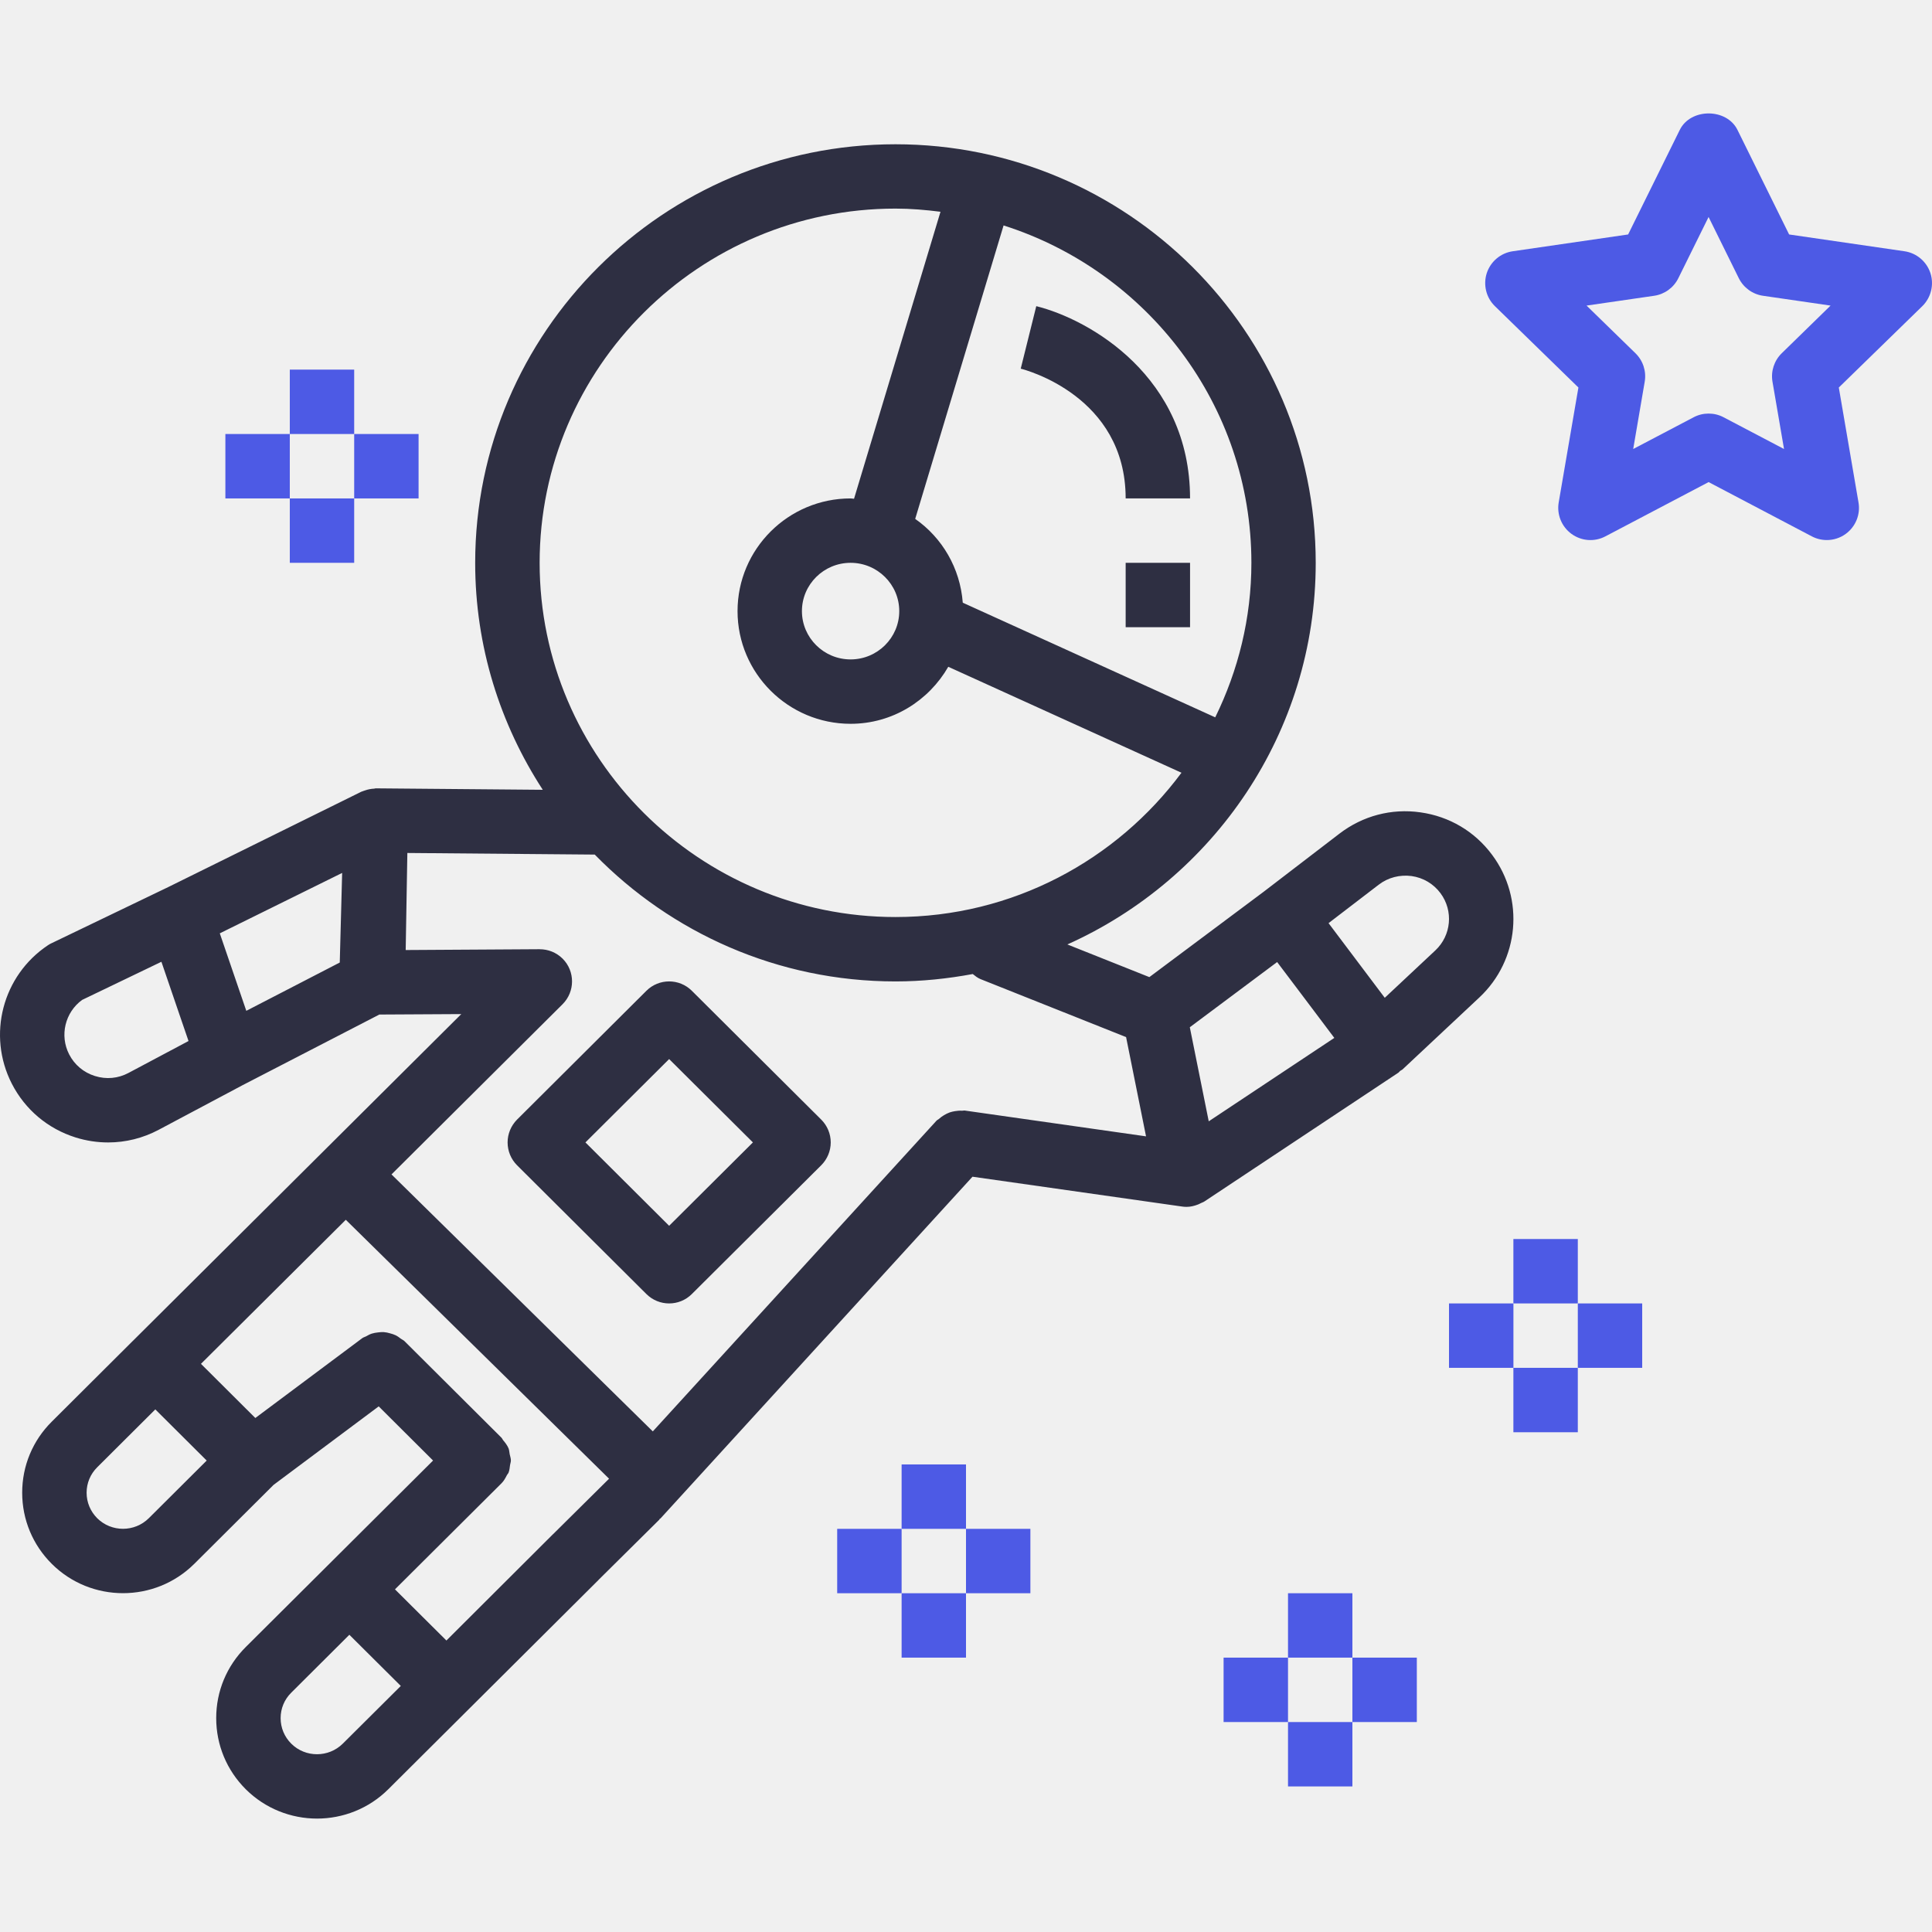
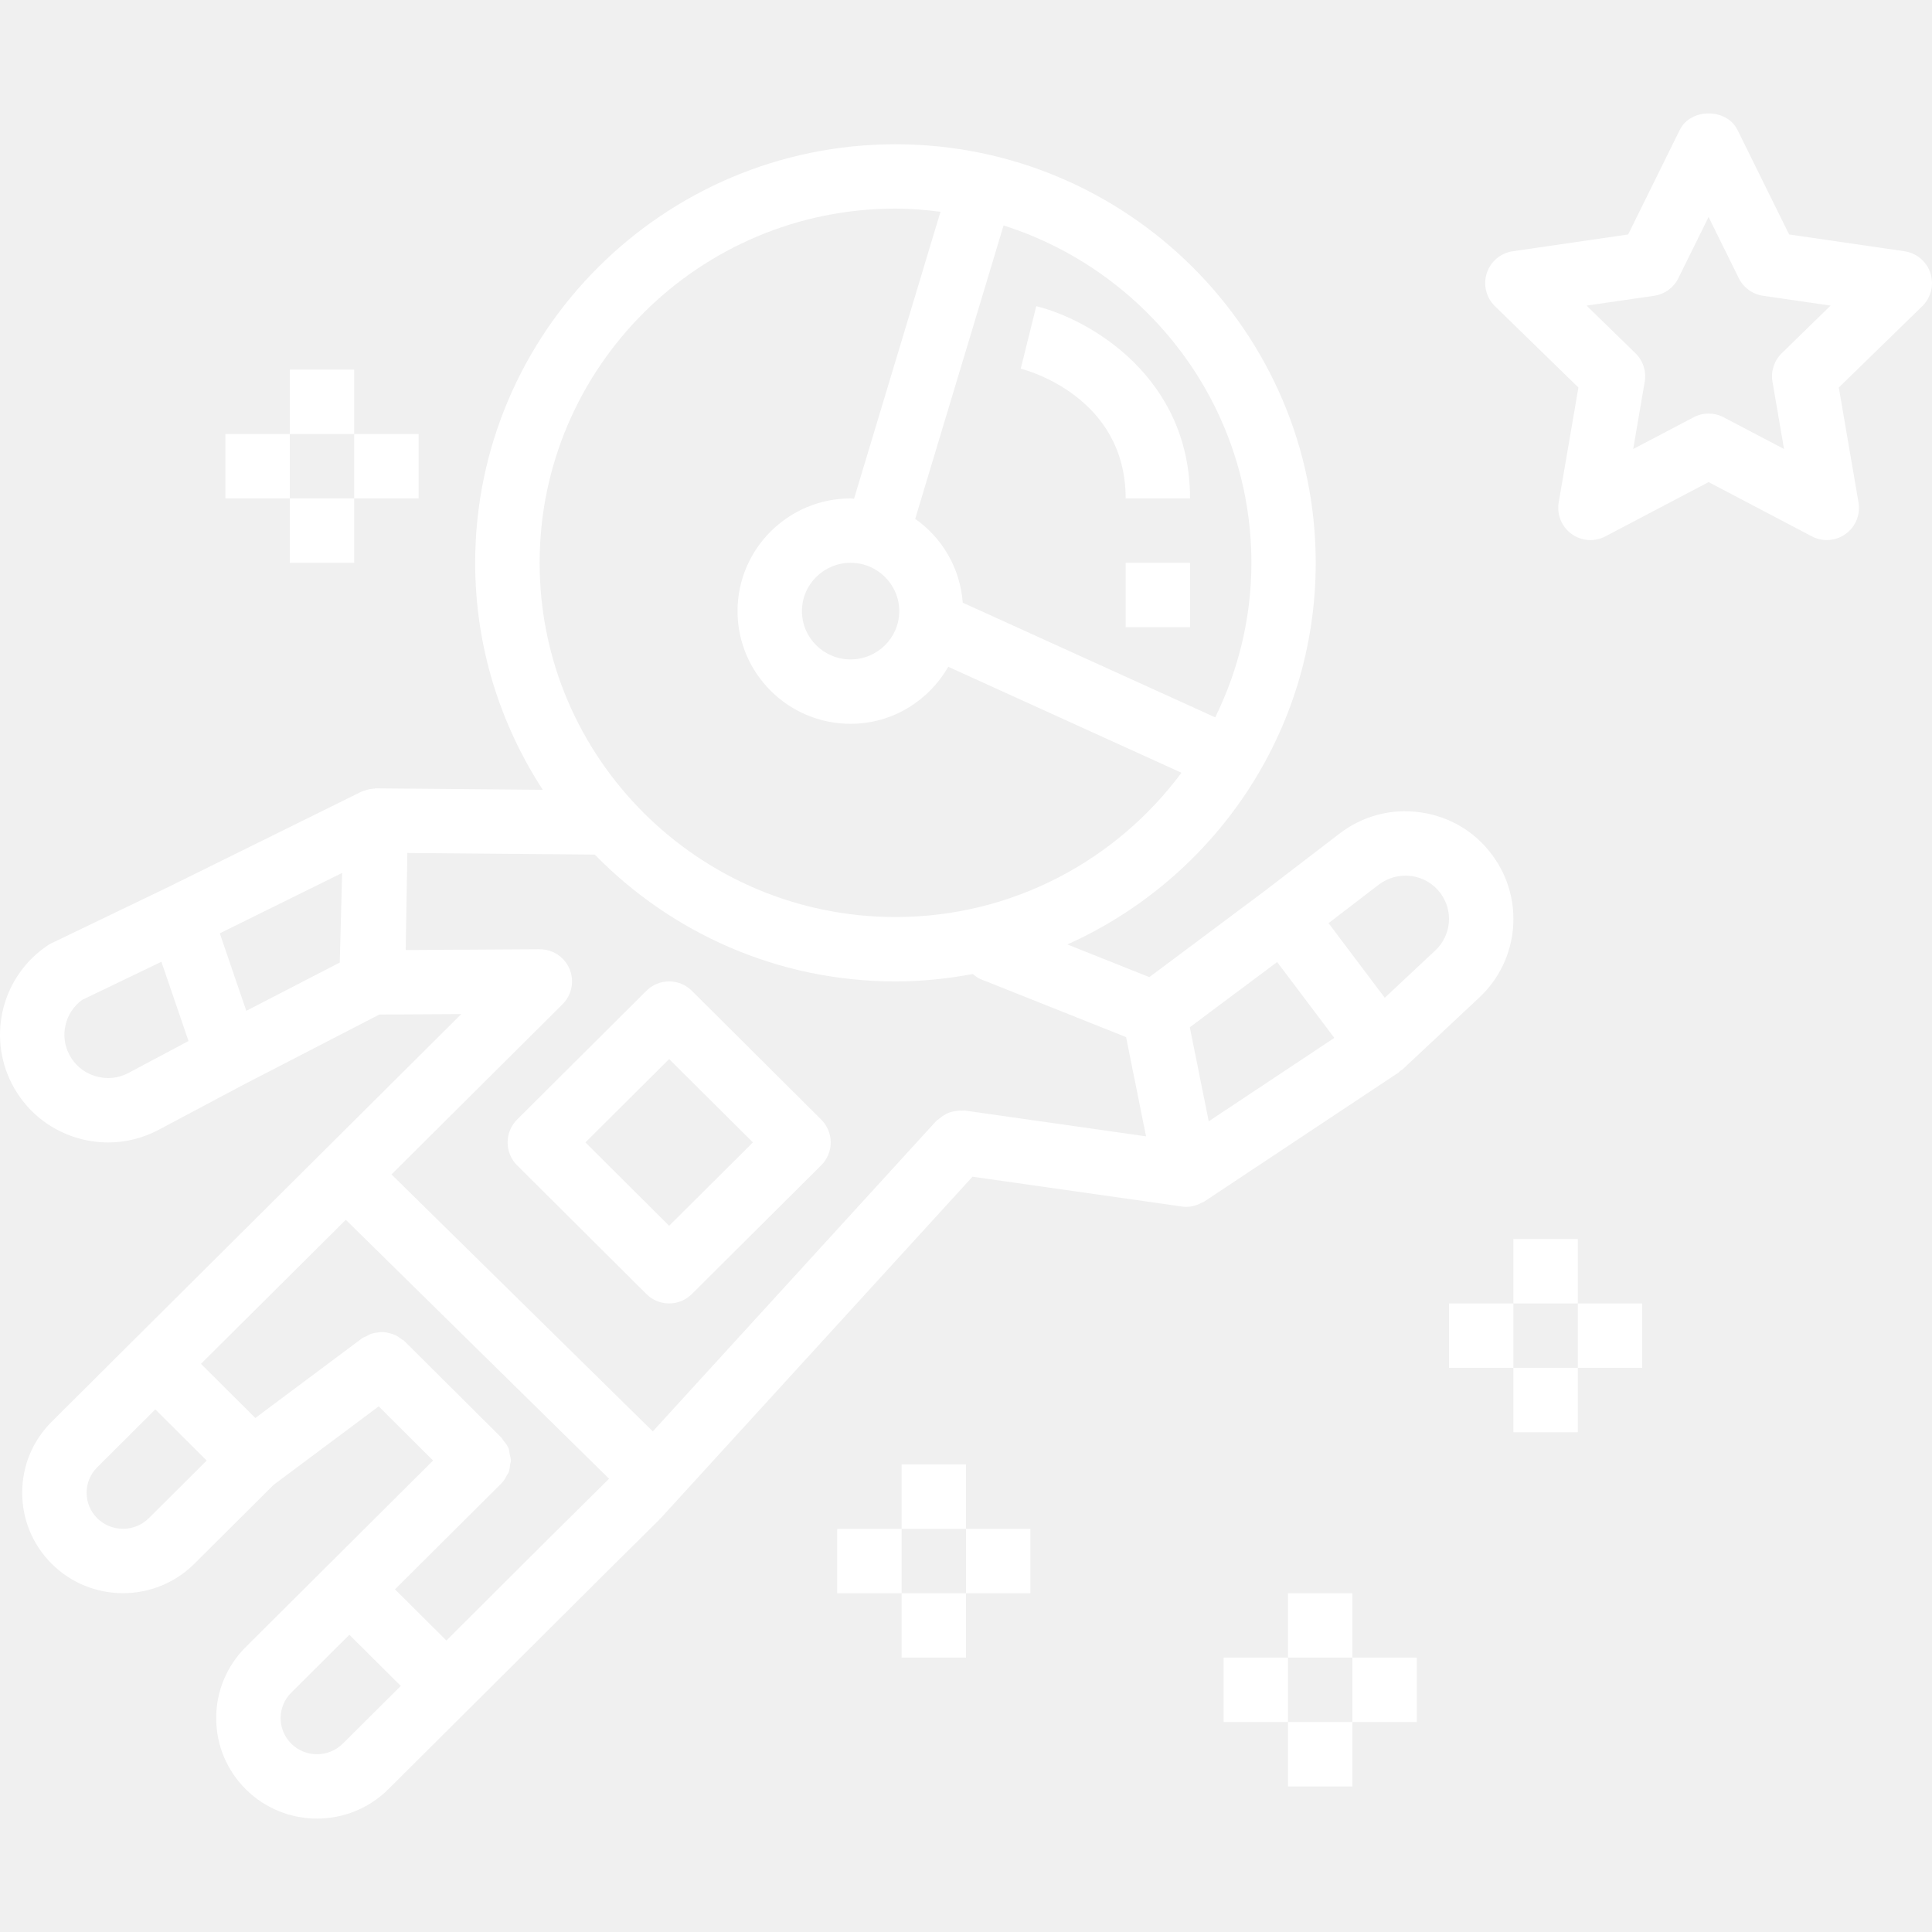
<svg xmlns="http://www.w3.org/2000/svg" width="64" height="64" viewBox="0 0 64 64" fill="none">
-   <path d="M63.948 9.048C63.822 8.663 63.489 8.381 63.087 8.323L59.267 7.767L57.557 4.305C57.198 3.575 56.002 3.575 55.644 4.305L53.934 7.767L50.113 8.323C49.711 8.381 49.378 8.662 49.251 9.048C49.127 9.434 49.23 9.859 49.521 10.142L52.287 12.837L51.634 16.643C51.566 17.043 51.73 17.447 52.058 17.686C52.39 17.927 52.823 17.957 53.182 17.767L56.6 15.97L60.018 17.767C60.173 17.849 60.345 17.89 60.515 17.89C60.735 17.89 60.956 17.822 61.142 17.686C61.47 17.447 61.635 17.043 61.565 16.643L60.913 12.837L63.679 10.142C63.968 9.858 64.073 9.434 63.948 9.048ZM59.022 11.702C58.772 11.946 58.656 12.3 58.716 12.646L59.098 14.874L57.097 13.823C56.941 13.74 56.771 13.7 56.6 13.7C56.429 13.7 56.26 13.74 56.103 13.823L54.102 14.874L54.483 12.646C54.543 12.3 54.428 11.947 54.177 11.702L52.557 10.123L54.795 9.798C55.143 9.748 55.443 9.529 55.598 9.214L56.599 7.188L57.599 9.214C57.755 9.529 58.055 9.748 58.403 9.798L60.64 10.123L59.022 11.702Z" fill="#4D5AE5" />
-   <path d="M52.267 41.044H50.133V43.178H52.267V41.044Z" fill="#4D5AE5" />
-   <path d="M52.267 45.311H50.133V47.445H52.267V45.311Z" fill="#4D5AE5" />
-   <path d="M54.4 43.178H52.267V45.311H54.4V43.178Z" fill="#4D5AE5" />
-   <path d="M50.134 43.178H48V45.311H50.134V43.178Z" fill="#4D5AE5" />
-   <path d="M44.8 52.778H42.667V54.911H44.8V52.778Z" fill="#4D5AE5" />
-   <path d="M44.8 57.045H42.667V59.178H44.8V57.045Z" fill="#4D5AE5" />
-   <path d="M46.934 54.911H44.8V57.045H46.934V54.911Z" fill="#4D5AE5" />
-   <path d="M42.667 54.911H40.533V57.045H42.667V54.911Z" fill="#4D5AE5" />
-   <path d="M32 48.511H29.867V50.645H32V48.511Z" fill="#4D5AE5" />
-   <path d="M32 52.778H29.867V54.911H32V52.778Z" fill="#4D5AE5" />
-   <path d="M34.133 50.645H32V52.778H34.133V50.645Z" fill="#4D5AE5" />
-   <path d="M29.867 50.645H27.733V52.778H29.867V50.645Z" fill="#4D5AE5" />
-   <path d="M11.733 12.244H9.6V14.377H11.733V12.244Z" fill="#4D5AE5" />
-   <path d="M11.733 16.511H9.6V18.644H11.733V16.511Z" fill="#4D5AE5" />
-   <path d="M13.866 14.377H11.733V16.511H13.866V14.377Z" fill="#4D5AE5" />
-   <path d="M9.6 14.377H7.466V16.511H9.6V14.377Z" fill="#4D5AE5" />
-   <path d="M49.429 28.319C48.855 27.543 48.011 27.044 47.053 26.91C46.091 26.773 45.142 27.026 44.373 27.614L41.87 29.533L41.869 29.534L38.074 32.368L35.358 31.286C40.2 29.114 43.585 24.27 43.585 18.646C43.585 11 37.34 4.779 29.663 4.779C21.986 4.779 15.741 11 15.741 18.646C15.741 21.418 16.569 23.994 17.98 26.163L12.453 26.115C12.45 26.115 12.447 26.115 12.443 26.115C12.426 26.115 12.412 26.123 12.396 26.125C12.291 26.129 12.187 26.15 12.086 26.186C12.06 26.196 12.034 26.201 12.009 26.213C11.997 26.218 11.984 26.22 11.971 26.226L5.505 29.419C5.504 29.419 5.503 29.419 5.503 29.419L1.716 31.241C1.674 31.259 1.632 31.283 1.59 31.311C0.081 32.316 -0.434 34.289 0.393 35.902C0.834 36.759 1.584 37.391 2.505 37.68C2.86 37.791 3.223 37.845 3.584 37.845C4.163 37.845 4.737 37.703 5.262 37.423L8.038 35.947L12.566 33.608L15.28 33.593L4.396 44.424C4.395 44.425 4.394 44.425 4.393 44.426L1.716 47.093C1.083 47.722 0.735 48.557 0.735 49.448C0.735 50.337 1.083 51.175 1.716 51.805C2.365 52.452 3.22 52.776 4.074 52.776C4.93 52.776 5.783 52.452 6.435 51.805L9.063 49.188L12.545 46.588L14.346 48.382L10.823 51.89C10.822 51.892 10.821 51.892 10.82 51.893L8.142 54.559C7.51 55.189 7.162 56.024 7.162 56.914C7.162 57.804 7.51 58.641 8.142 59.272C8.792 59.918 9.647 60.243 10.502 60.243C11.356 60.243 12.212 59.918 12.862 59.272L15.541 56.605L19.826 52.339C19.827 52.337 19.827 52.336 19.828 52.335L21.847 50.335L21.84 50.328C21.852 50.315 21.87 50.311 21.883 50.297L32.215 38.98L39.157 39.968C39.207 39.976 39.257 39.979 39.307 39.979C39.437 39.979 39.561 39.948 39.682 39.902C39.717 39.889 39.748 39.872 39.781 39.855C39.819 39.836 39.86 39.825 39.896 39.801L46.323 35.534C46.347 35.518 46.359 35.492 46.382 35.475C46.407 35.455 46.439 35.447 46.463 35.424L49.006 33.042C50.329 31.803 50.511 29.772 49.429 28.319ZM4.261 35.54C3.914 35.726 3.521 35.763 3.144 35.644C2.771 35.528 2.468 35.273 2.291 34.928C1.969 34.301 2.155 33.537 2.719 33.124L5.347 31.86L5.979 33.709L6.245 34.485L4.261 35.54ZM11.255 31.885L8.159 33.485L7.648 31.991L7.281 30.918L11.334 28.917L11.255 31.885ZM41.454 18.644C41.454 20.481 41.016 22.213 40.256 23.763L31.893 19.965C31.806 18.818 31.211 17.814 30.317 17.189L33.245 7.468C38 8.981 41.454 13.417 41.454 18.644ZM17.876 18.644C17.876 12.175 23.165 6.91 29.665 6.91C30.171 6.91 30.666 6.953 31.155 7.015L28.291 16.522C28.253 16.521 28.216 16.511 28.177 16.511C26.112 16.511 24.432 18.185 24.432 20.244C24.432 22.303 26.112 23.977 28.177 23.977C29.566 23.977 30.766 23.211 31.413 22.088L39.138 25.598C36.989 28.491 33.549 30.378 29.665 30.378C23.165 30.378 17.876 25.113 17.876 18.644ZM29.789 20.244C29.789 21.126 29.066 21.844 28.177 21.844C27.288 21.844 26.565 21.126 26.565 20.244C26.565 19.362 27.288 18.644 28.177 18.644C29.066 18.644 29.789 19.362 29.789 20.244ZM4.93 50.292C4.457 50.761 3.692 50.76 3.221 50.294C2.994 50.066 2.869 49.767 2.869 49.448C2.869 49.13 2.994 48.83 3.221 48.605L5.145 46.688L6.847 48.383L4.93 50.292ZM11.357 57.759C10.885 58.228 10.119 58.229 9.648 57.761C9.42 57.533 9.296 57.234 9.296 56.915C9.296 56.597 9.42 56.297 9.648 56.072L11.573 54.154L12.378 54.955L13.277 55.849L11.357 57.759ZM18.321 50.822C18.32 50.823 18.319 50.823 18.317 50.824L14.788 54.344L13.982 53.543L13.084 52.649L16.611 49.138C16.611 49.138 16.611 49.138 16.611 49.137C16.612 49.136 16.613 49.136 16.614 49.135C16.694 49.055 16.744 48.959 16.793 48.864C16.807 48.837 16.834 48.813 16.846 48.784C16.879 48.702 16.884 48.614 16.897 48.527C16.903 48.478 16.924 48.432 16.924 48.382C16.924 48.311 16.899 48.241 16.884 48.171C16.871 48.107 16.871 48.042 16.847 47.98C16.806 47.88 16.737 47.791 16.664 47.705C16.644 47.681 16.637 47.651 16.614 47.629C16.614 47.629 16.614 47.629 16.613 47.629C16.612 47.628 16.612 47.626 16.611 47.625L13.397 44.425C13.363 44.391 13.319 44.377 13.281 44.348C13.224 44.304 13.17 44.264 13.107 44.233C13.046 44.203 12.984 44.185 12.92 44.168C12.852 44.148 12.786 44.133 12.714 44.128C12.649 44.124 12.588 44.13 12.523 44.138C12.452 44.146 12.385 44.156 12.315 44.178C12.248 44.2 12.189 44.233 12.127 44.268C12.087 44.29 12.042 44.298 12.005 44.325L8.458 46.973L6.657 45.179L11.455 40.407L20.176 48.984L18.321 50.822ZM31.958 36.788C31.927 36.784 31.899 36.796 31.868 36.794C31.79 36.789 31.715 36.795 31.637 36.808C31.577 36.818 31.519 36.83 31.461 36.85C31.393 36.874 31.331 36.906 31.268 36.944C31.209 36.98 31.154 37.019 31.102 37.067C31.076 37.089 31.045 37.1 31.022 37.125L21.625 47.417L12.969 38.904L18.635 33.267C19.052 32.851 19.055 32.176 18.639 31.758C18.428 31.548 18.152 31.444 17.876 31.445V31.444L13.439 31.471L13.494 28.256L19.702 28.309C22.232 30.897 25.761 32.511 29.665 32.511C30.54 32.511 31.393 32.42 32.224 32.266C32.304 32.33 32.383 32.395 32.483 32.435L37.303 34.355L37.608 35.872L37.964 37.643L31.958 36.788ZM40.041 37.145L39.414 34.029L42.307 31.869L43.065 32.873L44.201 34.382L40.041 37.145ZM47.548 31.483L45.872 33.053L44.01 30.58L45.673 29.306C45.983 29.067 46.374 28.97 46.758 29.02C47.145 29.074 47.486 29.276 47.718 29.588C48.152 30.172 48.078 30.986 47.548 31.483Z" fill="#2E2F42" />
-   <path d="M27.204 37.088L22.918 32.821C22.503 32.407 21.829 32.407 21.413 32.821L17.128 37.088C16.928 37.29 16.815 37.561 16.815 37.844C16.815 38.128 16.927 38.4 17.128 38.601L21.413 42.867C21.621 43.074 21.894 43.178 22.166 43.178C22.438 43.178 22.711 43.074 22.918 42.867L27.204 38.601C27.405 38.4 27.519 38.128 27.519 37.844C27.519 37.561 27.406 37.289 27.204 37.088ZM22.166 40.606L19.393 37.844L22.166 35.083L24.941 37.844L22.166 40.606Z" fill="#2E2F42" />
-   <path d="M34.328 10.142L33.813 12.213C33.955 12.248 37.289 13.117 37.289 16.511H39.422C39.422 12.476 36.091 10.58 34.328 10.142Z" fill="#2E2F42" />
-   <path d="M39.422 18.644H37.289V20.777H39.422V18.644Z" fill="#2E2F42" />
+   <path d="M63.948 9.048C63.822 8.663 63.489 8.381 63.087 8.323L59.267 7.767L57.557 4.305C57.198 3.575 56.002 3.575 55.644 4.305L53.934 7.767L50.113 8.323C49.711 8.381 49.378 8.662 49.251 9.048C49.127 9.434 49.23 9.859 49.521 10.142L52.287 12.837L51.634 16.643C51.566 17.043 51.73 17.447 52.058 17.686C52.39 17.927 52.823 17.957 53.182 17.767L56.6 15.97L60.018 17.767C60.173 17.849 60.345 17.89 60.515 17.89C60.735 17.89 60.956 17.822 61.142 17.686C61.47 17.447 61.635 17.043 61.565 16.643L60.913 12.837L63.679 10.142C63.968 9.858 64.073 9.434 63.948 9.048ZM59.022 11.702C58.772 11.946 58.656 12.3 58.716 12.646L59.098 14.874L57.097 13.823C56.941 13.74 56.771 13.7 56.6 13.7C56.429 13.7 56.26 13.74 56.103 13.823L54.102 14.874L54.483 12.646C54.543 12.3 54.428 11.947 54.177 11.702L52.557 10.123L54.795 9.798C55.143 9.748 55.443 9.529 55.598 9.214L56.599 7.188L57.599 9.214C57.755 9.529 58.055 9.748 58.403 9.798L60.64 10.123L59.022 11.702Z" fill="white " />
+   <path d="M52.267 41.044H50.133V43.178H52.267V41.044Z" fill="white " />
+   <path d="M52.267 45.311H50.133V47.445H52.267V45.311Z" fill="white " />
+   <path d="M54.4 43.178H52.267V45.311H54.4V43.178Z" fill="white " />
+   <path d="M50.134 43.178H48V45.311H50.134V43.178Z" fill="white " />
+   <path d="M44.8 52.778H42.667V54.911H44.8V52.778Z" fill="white " />
+   <path d="M44.8 57.045H42.667V59.178H44.8V57.045Z" fill="white " />
+   <path d="M46.934 54.911H44.8V57.045H46.934V54.911Z" fill="white " />
+   <path d="M42.667 54.911H40.533V57.045H42.667V54.911Z" fill="white " />
+   <path d="M32 48.511H29.867V50.645H32V48.511Z" fill="white " />
+   <path d="M32 52.778H29.867V54.911H32V52.778Z" fill="white " />
+   <path d="M34.133 50.645H32V52.778H34.133V50.645Z" fill="white " />
+   <path d="M29.867 50.645H27.733V52.778H29.867V50.645Z" fill="white " />
+   <path d="M11.733 12.244H9.6V14.377H11.733V12.244Z" fill="white " />
+   <path d="M11.733 16.511H9.6V18.644H11.733V16.511Z" fill="white " />
+   <path d="M13.866 14.377H11.733V16.511H13.866V14.377Z" fill="white " />
+   <path d="M9.6 14.377H7.466V16.511H9.6V14.377Z" fill="white " />
+   <path d="M49.429 28.319C48.855 27.543 48.011 27.044 47.053 26.91C46.091 26.773 45.142 27.026 44.373 27.614L41.87 29.533L41.869 29.534L38.074 32.368L35.358 31.286C40.2 29.114 43.585 24.27 43.585 18.646C43.585 11 37.34 4.779 29.663 4.779C21.986 4.779 15.741 11 15.741 18.646C15.741 21.418 16.569 23.994 17.98 26.163L12.453 26.115C12.45 26.115 12.447 26.115 12.443 26.115C12.426 26.115 12.412 26.123 12.396 26.125C12.291 26.129 12.187 26.15 12.086 26.186C12.06 26.196 12.034 26.201 12.009 26.213C11.997 26.218 11.984 26.22 11.971 26.226L5.505 29.419C5.504 29.419 5.503 29.419 5.503 29.419L1.716 31.241C1.674 31.259 1.632 31.283 1.59 31.311C0.081 32.316 -0.434 34.289 0.393 35.902C0.834 36.759 1.584 37.391 2.505 37.68C2.86 37.791 3.223 37.845 3.584 37.845C4.163 37.845 4.737 37.703 5.262 37.423L8.038 35.947L12.566 33.608L15.28 33.593L4.396 44.424C4.395 44.425 4.394 44.425 4.393 44.426L1.716 47.093C1.083 47.722 0.735 48.557 0.735 49.448C0.735 50.337 1.083 51.175 1.716 51.805C2.365 52.452 3.22 52.776 4.074 52.776C4.93 52.776 5.783 52.452 6.435 51.805L9.063 49.188L12.545 46.588L14.346 48.382L10.823 51.89C10.822 51.892 10.821 51.892 10.82 51.893L8.142 54.559C7.51 55.189 7.162 56.024 7.162 56.914C7.162 57.804 7.51 58.641 8.142 59.272C8.792 59.918 9.647 60.243 10.502 60.243C11.356 60.243 12.212 59.918 12.862 59.272L15.541 56.605L19.826 52.339C19.827 52.337 19.827 52.336 19.828 52.335L21.847 50.335L21.84 50.328C21.852 50.315 21.87 50.311 21.883 50.297L32.215 38.98L39.157 39.968C39.207 39.976 39.257 39.979 39.307 39.979C39.437 39.979 39.561 39.948 39.682 39.902C39.717 39.889 39.748 39.872 39.781 39.855C39.819 39.836 39.86 39.825 39.896 39.801L46.323 35.534C46.347 35.518 46.359 35.492 46.382 35.475C46.407 35.455 46.439 35.447 46.463 35.424L49.006 33.042C50.329 31.803 50.511 29.772 49.429 28.319ZM4.261 35.54C3.914 35.726 3.521 35.763 3.144 35.644C2.771 35.528 2.468 35.273 2.291 34.928C1.969 34.301 2.155 33.537 2.719 33.124L5.347 31.86L5.979 33.709L6.245 34.485L4.261 35.54ZM11.255 31.885L8.159 33.485L7.648 31.991L7.281 30.918L11.334 28.917L11.255 31.885ZM41.454 18.644C41.454 20.481 41.016 22.213 40.256 23.763L31.893 19.965C31.806 18.818 31.211 17.814 30.317 17.189L33.245 7.468C38 8.981 41.454 13.417 41.454 18.644ZM17.876 18.644C17.876 12.175 23.165 6.91 29.665 6.91C30.171 6.91 30.666 6.953 31.155 7.015L28.291 16.522C28.253 16.521 28.216 16.511 28.177 16.511C26.112 16.511 24.432 18.185 24.432 20.244C24.432 22.303 26.112 23.977 28.177 23.977C29.566 23.977 30.766 23.211 31.413 22.088L39.138 25.598C36.989 28.491 33.549 30.378 29.665 30.378C23.165 30.378 17.876 25.113 17.876 18.644ZM29.789 20.244C29.789 21.126 29.066 21.844 28.177 21.844C27.288 21.844 26.565 21.126 26.565 20.244C26.565 19.362 27.288 18.644 28.177 18.644C29.066 18.644 29.789 19.362 29.789 20.244ZM4.93 50.292C4.457 50.761 3.692 50.76 3.221 50.294C2.994 50.066 2.869 49.767 2.869 49.448C2.869 49.13 2.994 48.83 3.221 48.605L5.145 46.688L6.847 48.383L4.93 50.292ZM11.357 57.759C10.885 58.228 10.119 58.229 9.648 57.761C9.42 57.533 9.296 57.234 9.296 56.915C9.296 56.597 9.42 56.297 9.648 56.072L11.573 54.154L12.378 54.955L13.277 55.849L11.357 57.759ZM18.321 50.822C18.32 50.823 18.319 50.823 18.317 50.824L14.788 54.344L13.982 53.543L13.084 52.649L16.611 49.138C16.611 49.138 16.611 49.138 16.611 49.137C16.612 49.136 16.613 49.136 16.614 49.135C16.694 49.055 16.744 48.959 16.793 48.864C16.807 48.837 16.834 48.813 16.846 48.784C16.879 48.702 16.884 48.614 16.897 48.527C16.903 48.478 16.924 48.432 16.924 48.382C16.924 48.311 16.899 48.241 16.884 48.171C16.871 48.107 16.871 48.042 16.847 47.98C16.806 47.88 16.737 47.791 16.664 47.705C16.644 47.681 16.637 47.651 16.614 47.629C16.614 47.629 16.614 47.629 16.613 47.629C16.612 47.628 16.612 47.626 16.611 47.625L13.397 44.425C13.363 44.391 13.319 44.377 13.281 44.348C13.224 44.304 13.17 44.264 13.107 44.233C13.046 44.203 12.984 44.185 12.92 44.168C12.852 44.148 12.786 44.133 12.714 44.128C12.649 44.124 12.588 44.13 12.523 44.138C12.452 44.146 12.385 44.156 12.315 44.178C12.248 44.2 12.189 44.233 12.127 44.268C12.087 44.29 12.042 44.298 12.005 44.325L8.458 46.973L6.657 45.179L11.455 40.407L20.176 48.984L18.321 50.822ZM31.958 36.788C31.927 36.784 31.899 36.796 31.868 36.794C31.79 36.789 31.715 36.795 31.637 36.808C31.577 36.818 31.519 36.83 31.461 36.85C31.393 36.874 31.331 36.906 31.268 36.944C31.209 36.98 31.154 37.019 31.102 37.067C31.076 37.089 31.045 37.1 31.022 37.125L21.625 47.417L12.969 38.904L18.635 33.267C19.052 32.851 19.055 32.176 18.639 31.758C18.428 31.548 18.152 31.444 17.876 31.445V31.444L13.439 31.471L13.494 28.256L19.702 28.309C22.232 30.897 25.761 32.511 29.665 32.511C30.54 32.511 31.393 32.42 32.224 32.266C32.304 32.33 32.383 32.395 32.483 32.435L37.303 34.355L37.608 35.872L37.964 37.643L31.958 36.788ZM40.041 37.145L39.414 34.029L42.307 31.869L43.065 32.873L44.201 34.382L40.041 37.145ZM47.548 31.483L45.872 33.053L44.01 30.58L45.673 29.306C45.983 29.067 46.374 28.97 46.758 29.02C47.145 29.074 47.486 29.276 47.718 29.588C48.152 30.172 48.078 30.986 47.548 31.483Z" fill="white" />
+   <path d="M27.204 37.088L22.918 32.821C22.503 32.407 21.829 32.407 21.413 32.821L17.128 37.088C16.928 37.29 16.815 37.561 16.815 37.844C16.815 38.128 16.927 38.4 17.128 38.601L21.413 42.867C21.621 43.074 21.894 43.178 22.166 43.178C22.438 43.178 22.711 43.074 22.918 42.867L27.204 38.601C27.405 38.4 27.519 38.128 27.519 37.844C27.519 37.561 27.406 37.289 27.204 37.088ZM22.166 40.606L19.393 37.844L22.166 35.083L24.941 37.844L22.166 40.606Z" fill="white" />
+   <path d="M34.328 10.142L33.813 12.213C33.955 12.248 37.289 13.117 37.289 16.511H39.422C39.422 12.476 36.091 10.58 34.328 10.142Z" fill="white" />
+   <path d="M39.422 18.644H37.289V20.777H39.422V18.644Z" fill="white" />
</svg>
